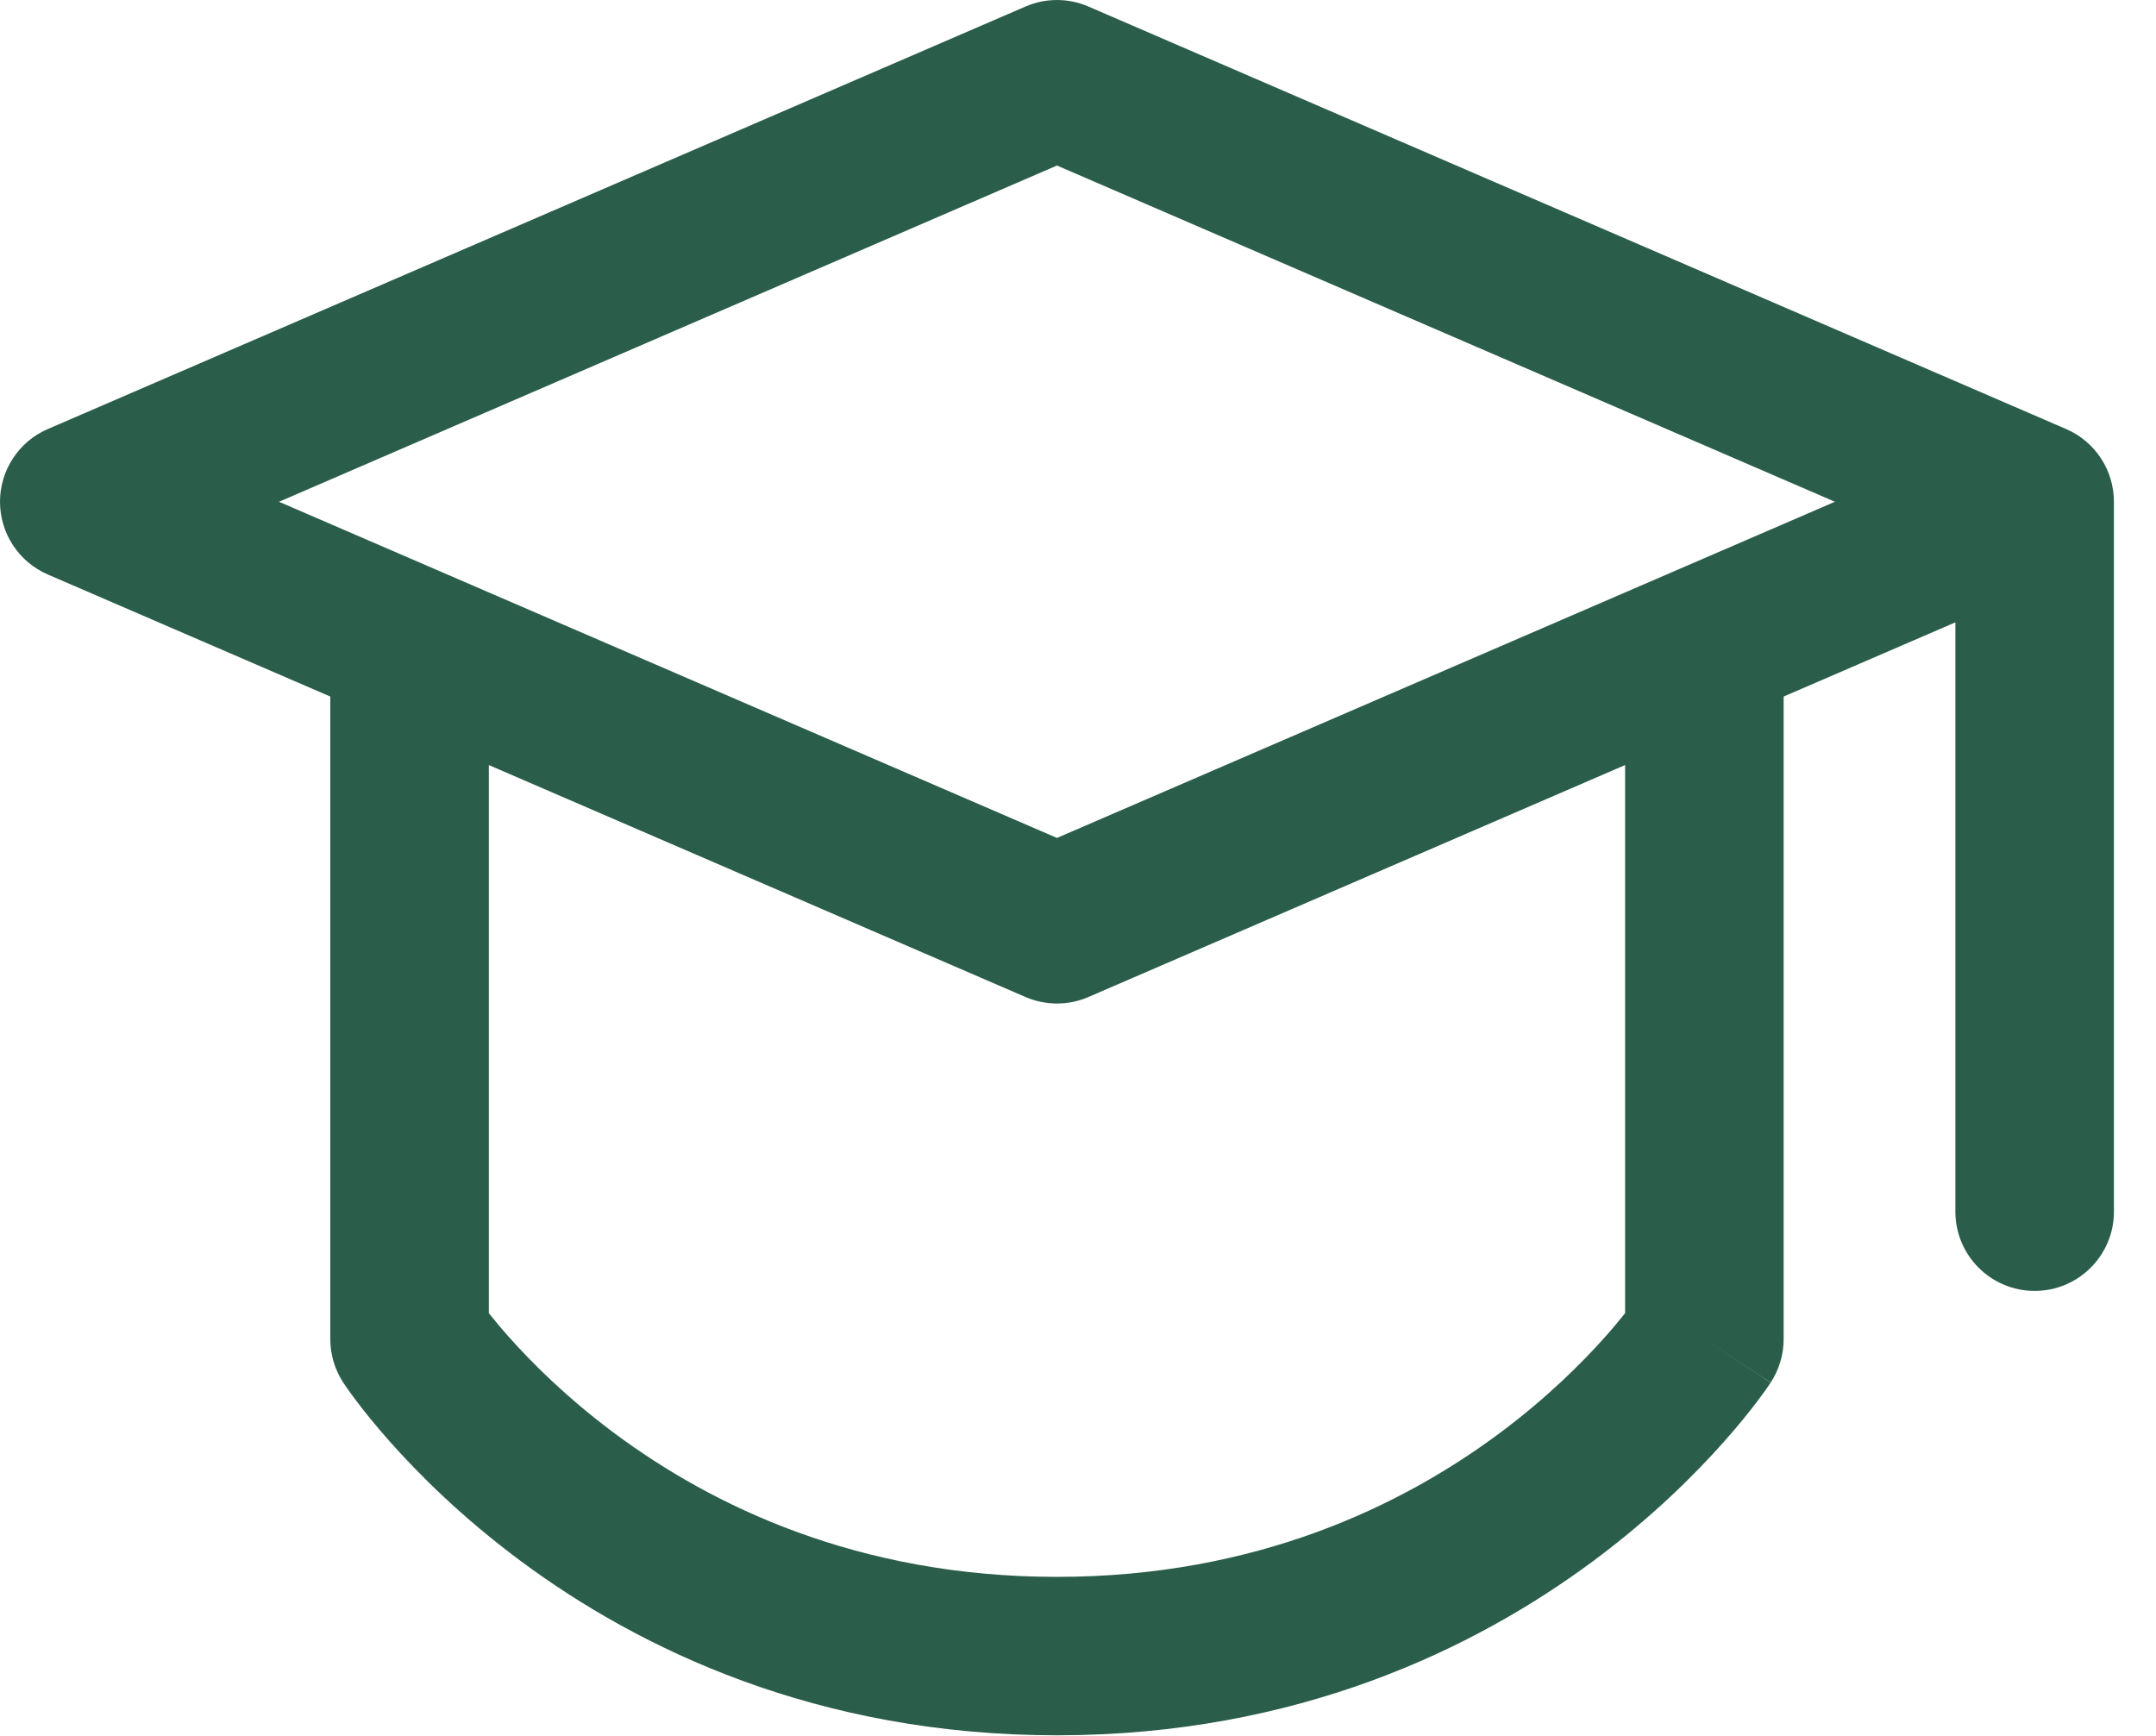
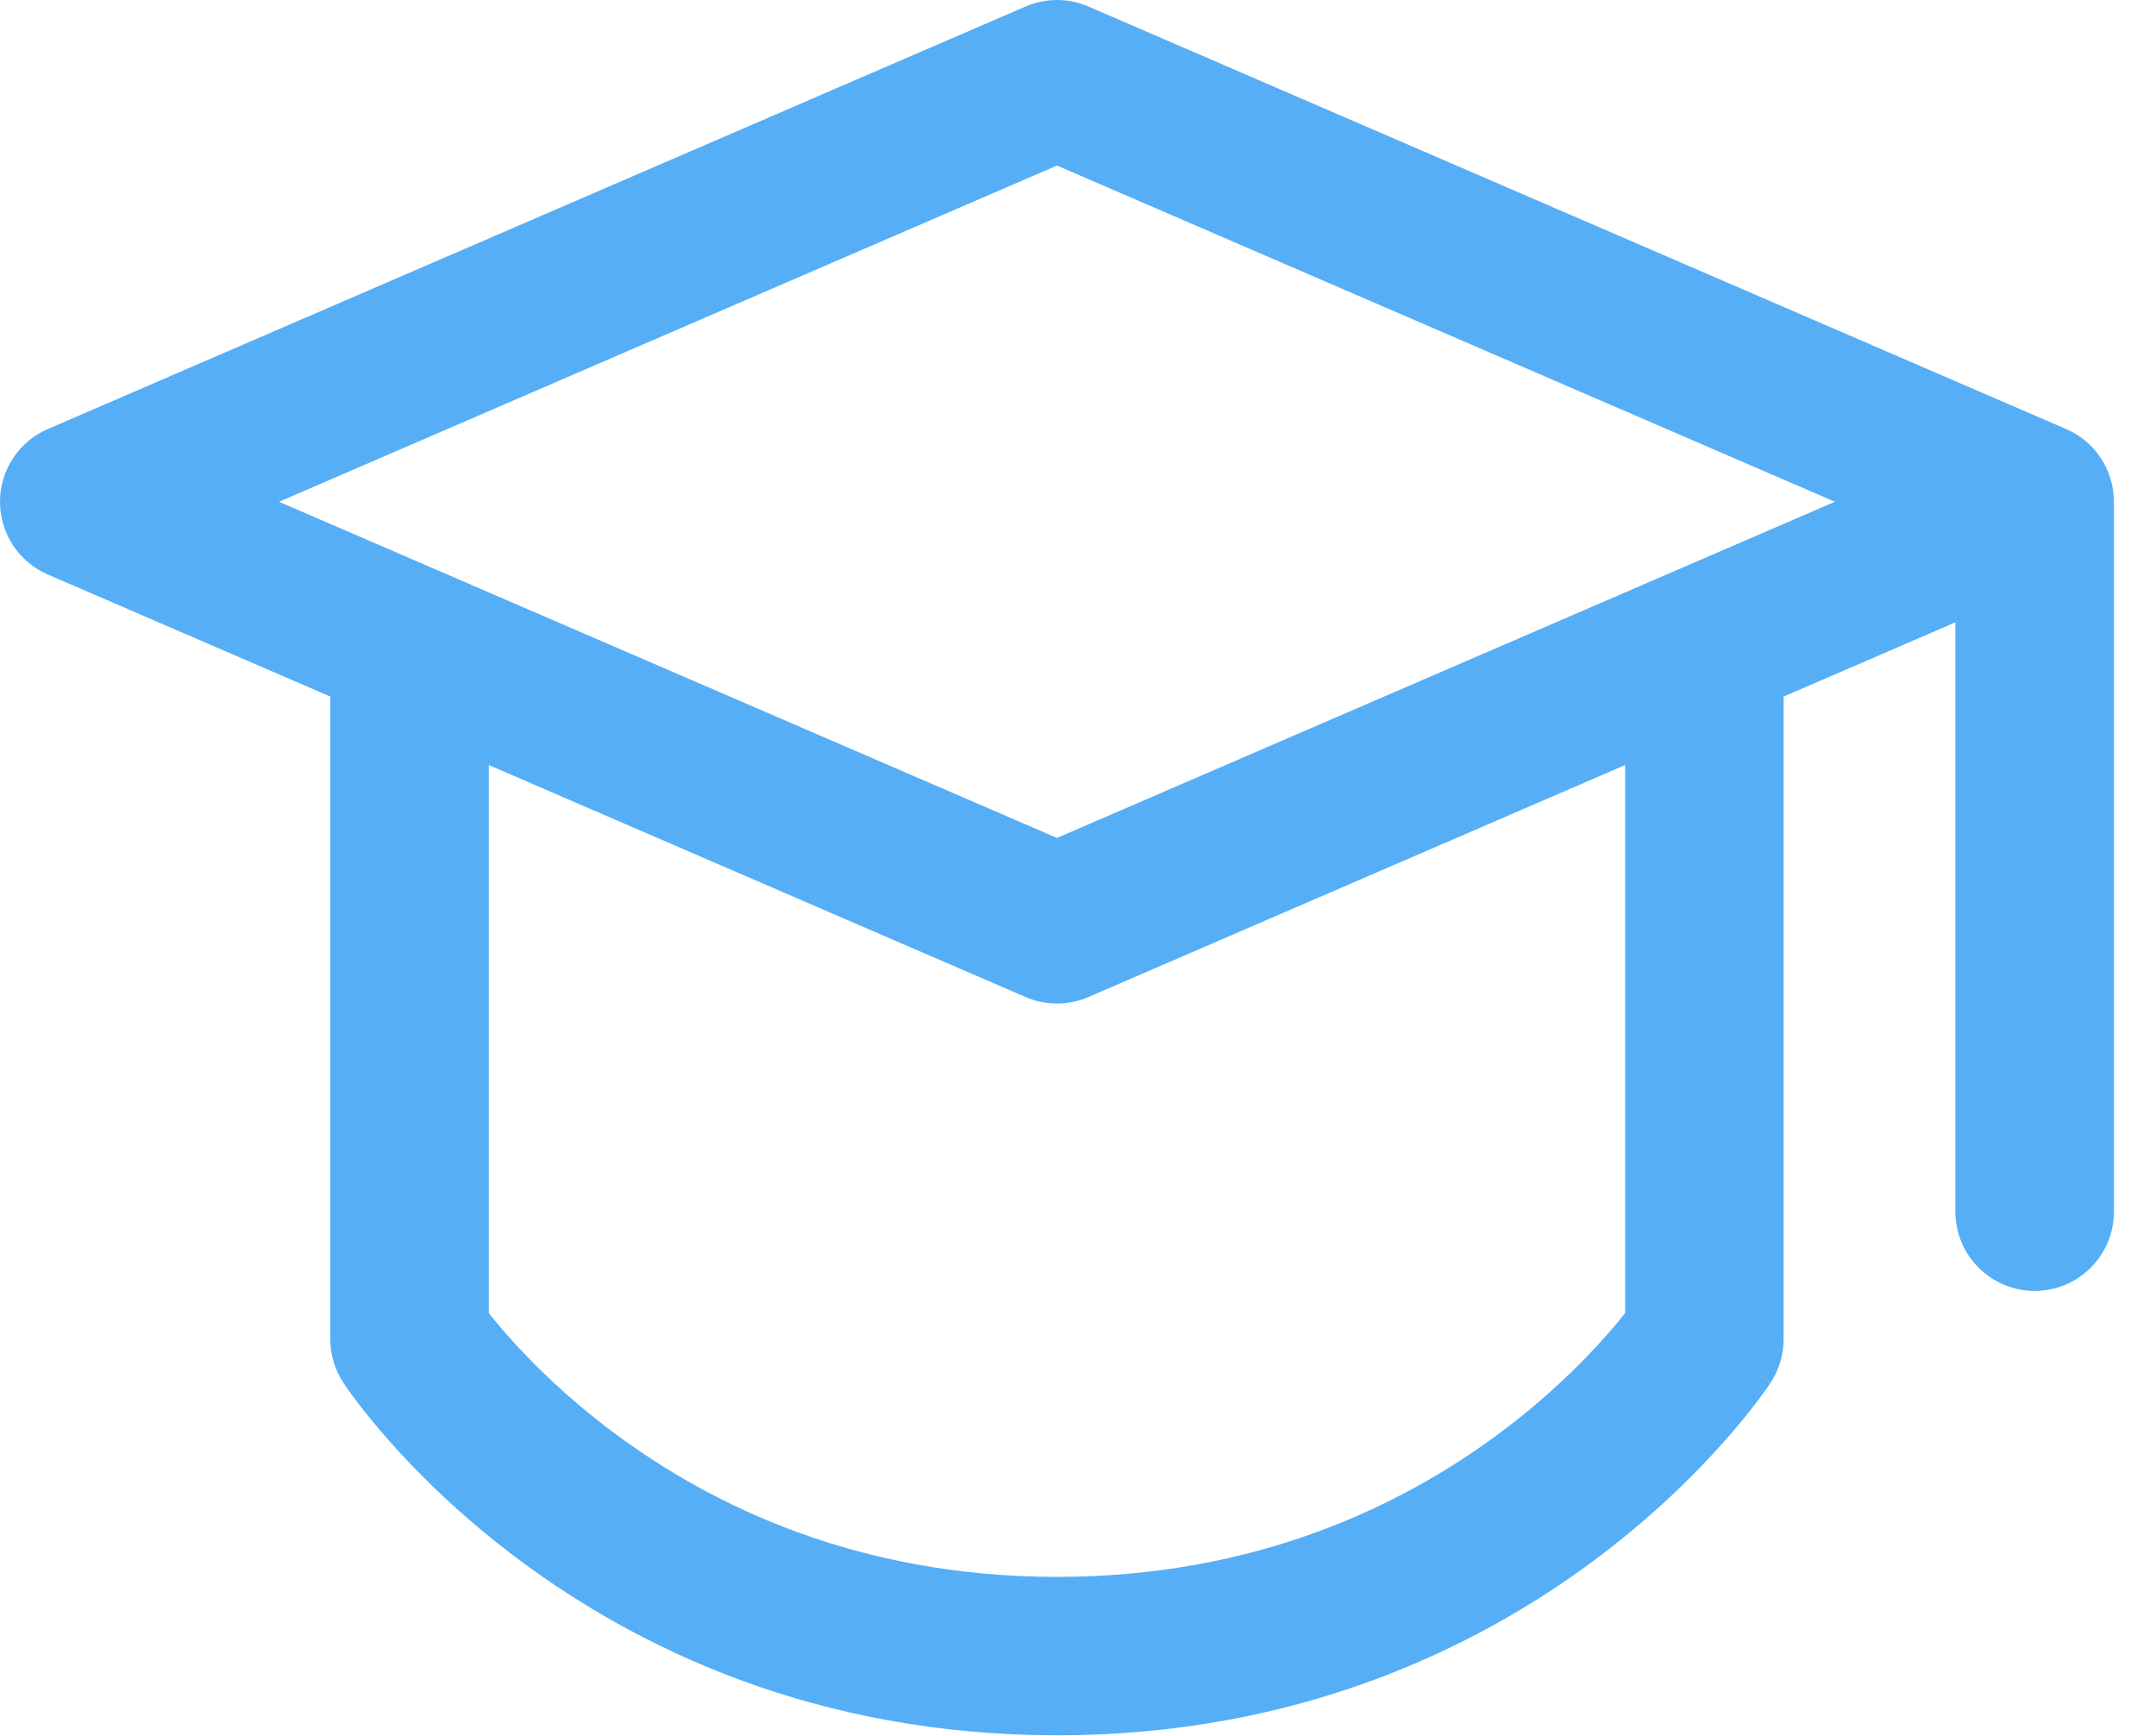
<svg xmlns="http://www.w3.org/2000/svg" width="41" height="33" viewBox="0 0 41 33" fill="none">
-   <path fill-rule="evenodd" clip-rule="evenodd" d="M20.698 0.124C20.317 -0.041 19.884 -0.041 19.502 0.124L0.909 8.159C0.357 8.397 0 8.941 0 9.542C0 10.143 0.357 10.686 0.909 10.925L6.281 13.246V25.467C6.281 25.76 6.367 26.046 6.527 26.291L7.789 25.467C6.527 26.291 6.527 26.291 6.527 26.291L6.529 26.294L6.531 26.297L6.536 26.305L6.552 26.328C6.564 26.346 6.58 26.37 6.6 26.399C6.641 26.456 6.697 26.535 6.77 26.632C6.916 26.826 7.128 27.092 7.407 27.407C7.964 28.036 8.794 28.864 9.908 29.69C12.144 31.348 15.529 33 20.1 33C24.671 33 28.056 31.348 30.292 29.69C31.406 28.864 32.236 28.036 32.793 27.407C33.072 27.092 33.284 26.826 33.43 26.632C33.503 26.535 33.559 26.456 33.6 26.399C33.62 26.37 33.636 26.346 33.648 26.328L33.664 26.305L33.669 26.297L33.671 26.294C33.672 26.294 33.673 26.291 32.411 25.467L33.673 26.291C33.833 26.046 33.919 25.76 33.919 25.467V13.246L37.185 11.835V23.042C37.185 23.874 37.86 24.549 38.693 24.549C39.525 24.549 40.2 23.874 40.2 23.042V9.546C40.2 9.545 40.2 9.546 40.2 9.546C40.2 9.545 40.2 9.542 40.2 9.542C40.2 8.941 39.843 8.397 39.291 8.159L20.698 0.124ZM30.904 14.549L20.698 18.96C20.317 19.125 19.884 19.125 19.502 18.96L9.296 14.549V24.972C9.392 25.092 9.514 25.241 9.664 25.41C10.108 25.911 10.787 26.59 11.704 27.27C13.532 28.625 16.302 29.987 20.1 29.987C23.898 29.987 26.668 28.625 28.496 27.27C29.413 26.59 30.092 25.911 30.536 25.41C30.686 25.241 30.808 25.092 30.904 24.972V14.549ZM20.1 15.935L5.306 9.542L20.1 3.148L34.894 9.542L20.1 15.935Z" fill="#2B5E4A" />
+   <path fill-rule="evenodd" clip-rule="evenodd" d="M20.698 0.124C20.317 -0.041 19.884 -0.041 19.502 0.124L0.909 8.159C0.357 8.397 0 8.941 0 9.542C0 10.143 0.357 10.686 0.909 10.925L6.281 13.246V25.467C6.281 25.76 6.367 26.046 6.527 26.291L7.789 25.467C6.527 26.291 6.527 26.291 6.527 26.291L6.529 26.294L6.531 26.297L6.536 26.305L6.552 26.328C6.564 26.346 6.58 26.37 6.6 26.399C6.641 26.456 6.697 26.535 6.77 26.632C6.916 26.826 7.128 27.092 7.407 27.407C7.964 28.036 8.794 28.864 9.908 29.69C12.144 31.348 15.529 33 20.1 33C24.671 33 28.056 31.348 30.292 29.69C31.406 28.864 32.236 28.036 32.793 27.407C33.072 27.092 33.284 26.826 33.43 26.632C33.503 26.535 33.559 26.456 33.6 26.399C33.62 26.37 33.636 26.346 33.648 26.328L33.664 26.305L33.669 26.297L33.671 26.294C33.672 26.294 33.673 26.291 32.411 25.467L33.673 26.291C33.833 26.046 33.919 25.76 33.919 25.467V13.246L37.185 11.835V23.042C37.185 23.874 37.86 24.549 38.693 24.549C39.525 24.549 40.2 23.874 40.2 23.042V9.546C40.2 9.545 40.2 9.546 40.2 9.546C40.2 9.545 40.2 9.542 40.2 9.542C40.2 8.941 39.843 8.397 39.291 8.159L20.698 0.124ZM30.904 14.549L20.698 18.96C20.317 19.125 19.884 19.125 19.502 18.96L9.296 14.549V24.972C9.392 25.092 9.514 25.241 9.664 25.41C10.108 25.911 10.787 26.59 11.704 27.27C13.532 28.625 16.302 29.987 20.1 29.987C23.898 29.987 26.668 28.625 28.496 27.27C29.413 26.59 30.092 25.911 30.536 25.41C30.686 25.241 30.808 25.092 30.904 24.972V14.549ZM20.1 15.935L5.306 9.542L20.1 3.148L34.894 9.542L20.1 15.935Z" fill="#56AEF6" />
</svg>
